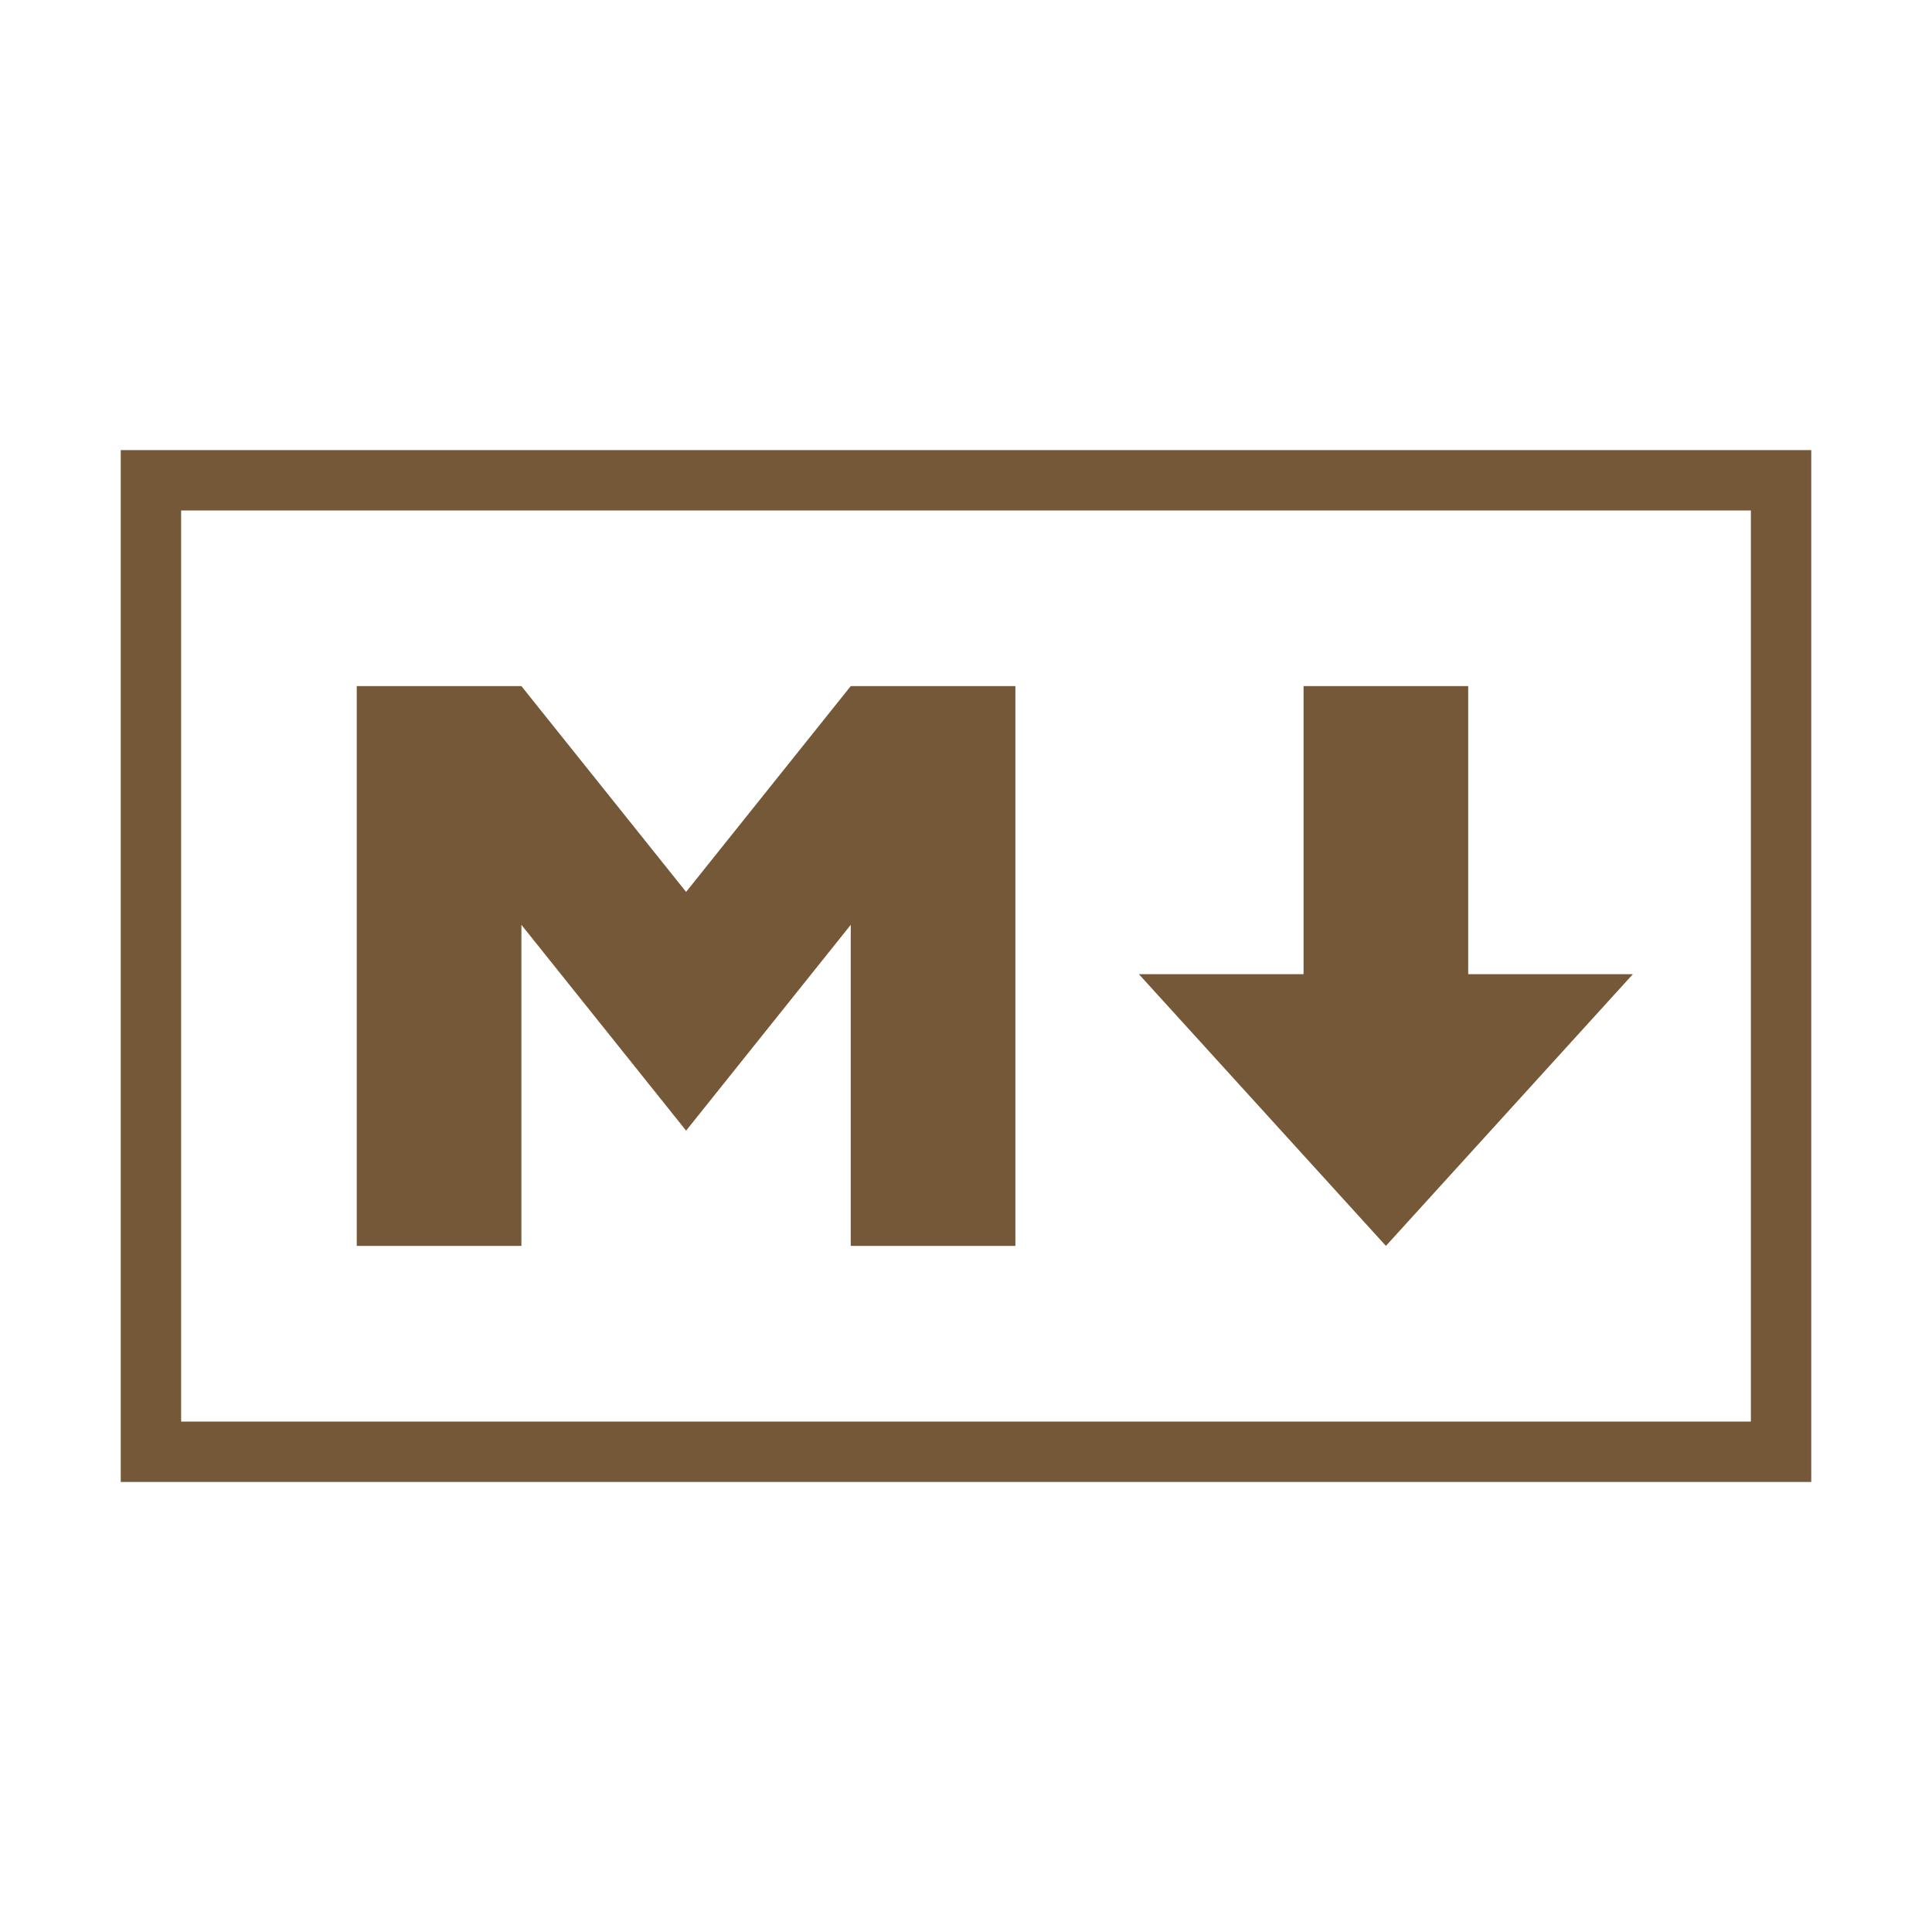
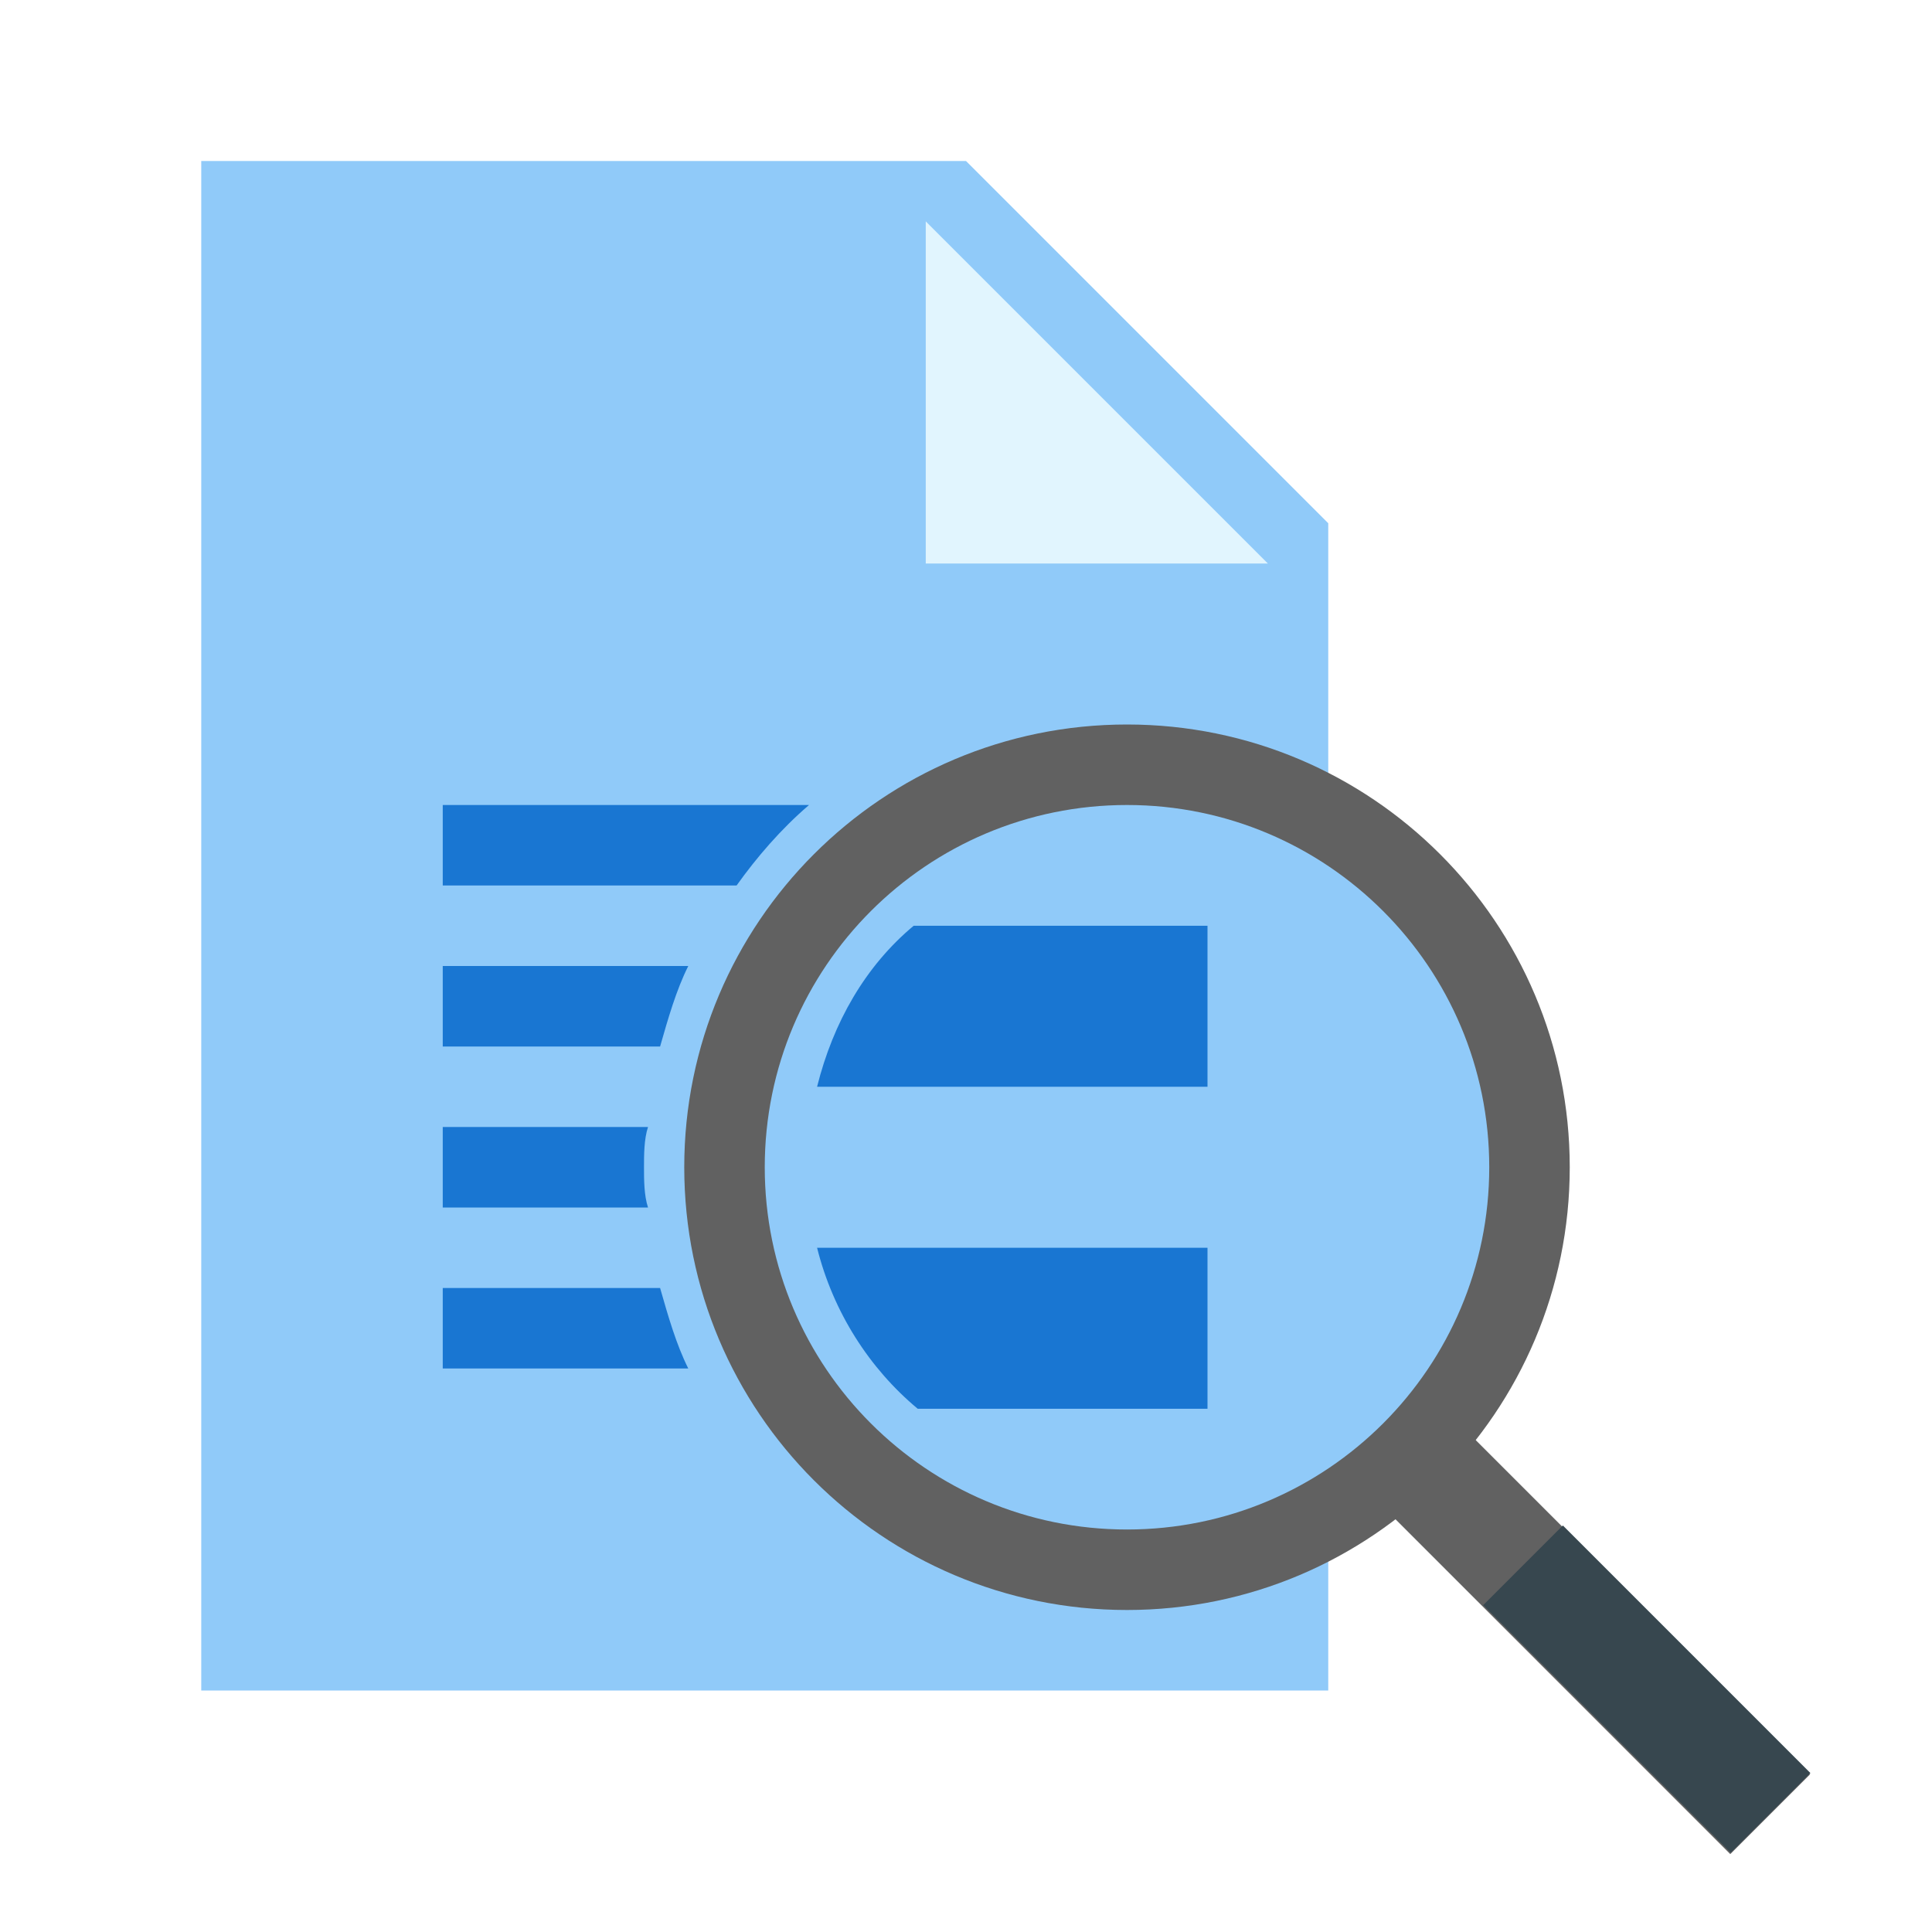
- <svg xmlns="http://www.w3.org/2000/svg" width="128" height="128" viewBox="0 0 32 32">
-   <path fill="none" stroke="#755838" d="M2.5 7.955h27v16.091h-27z" stroke-width="1" />
-   <path fill="#755838" d="M5.909 20.636v-9.272h2.727l2.728 3.409l2.727-3.409h2.727v9.272h-2.727v-5.318l-2.727 3.409l-2.728-3.409v5.318zm17.046 0l-4.091-4.5h2.727v-4.772h2.727v4.772h2.727z" />
+ <svg xmlns="http://www.w3.org/2000/svg" width="192" height="192" viewBox="0 0 48 48">
+   <path fill="#90caf9" d="M33 42H5V4h19l9 9z" />
+   <path fill="#e1f5fe" d="M31.5 14H23V5.5z" />
+   <path fill="#616161" d="m34.505 37.58l1.98-1.98l8.483 8.485l-1.98 1.98z" />
+   <circle cx="28" cy="29" r="11" fill="#616161" />
+   <circle cx="28" cy="29" r="9" fill="#90caf9" />
+   <path fill="#37474f" d="m36.849 39.88l1.98-1.98l6.15 6.151l-1.98 1.98z" />
+   <path fill="#1976d2" d="M30 31h-9.7c.4 1.6 1.3 3 2.5 4H30zm-9.7-4H30v-4h-7.3c-1.2 1-2 2.4-2.4 4m-.2-7H11v2h7.3c.5-.7 1.1-1.4 1.8-2m-3 4H11v2h5.4c.2-.7.4-1.4.7-2M16 29c0-.3 0-.7.1-1H11v2h5.1c-.1-.3-.1-.7-.1-1m.4 3H11v2h6.1c-.3-.6-.5-1.3-.7-2" />
</svg>
